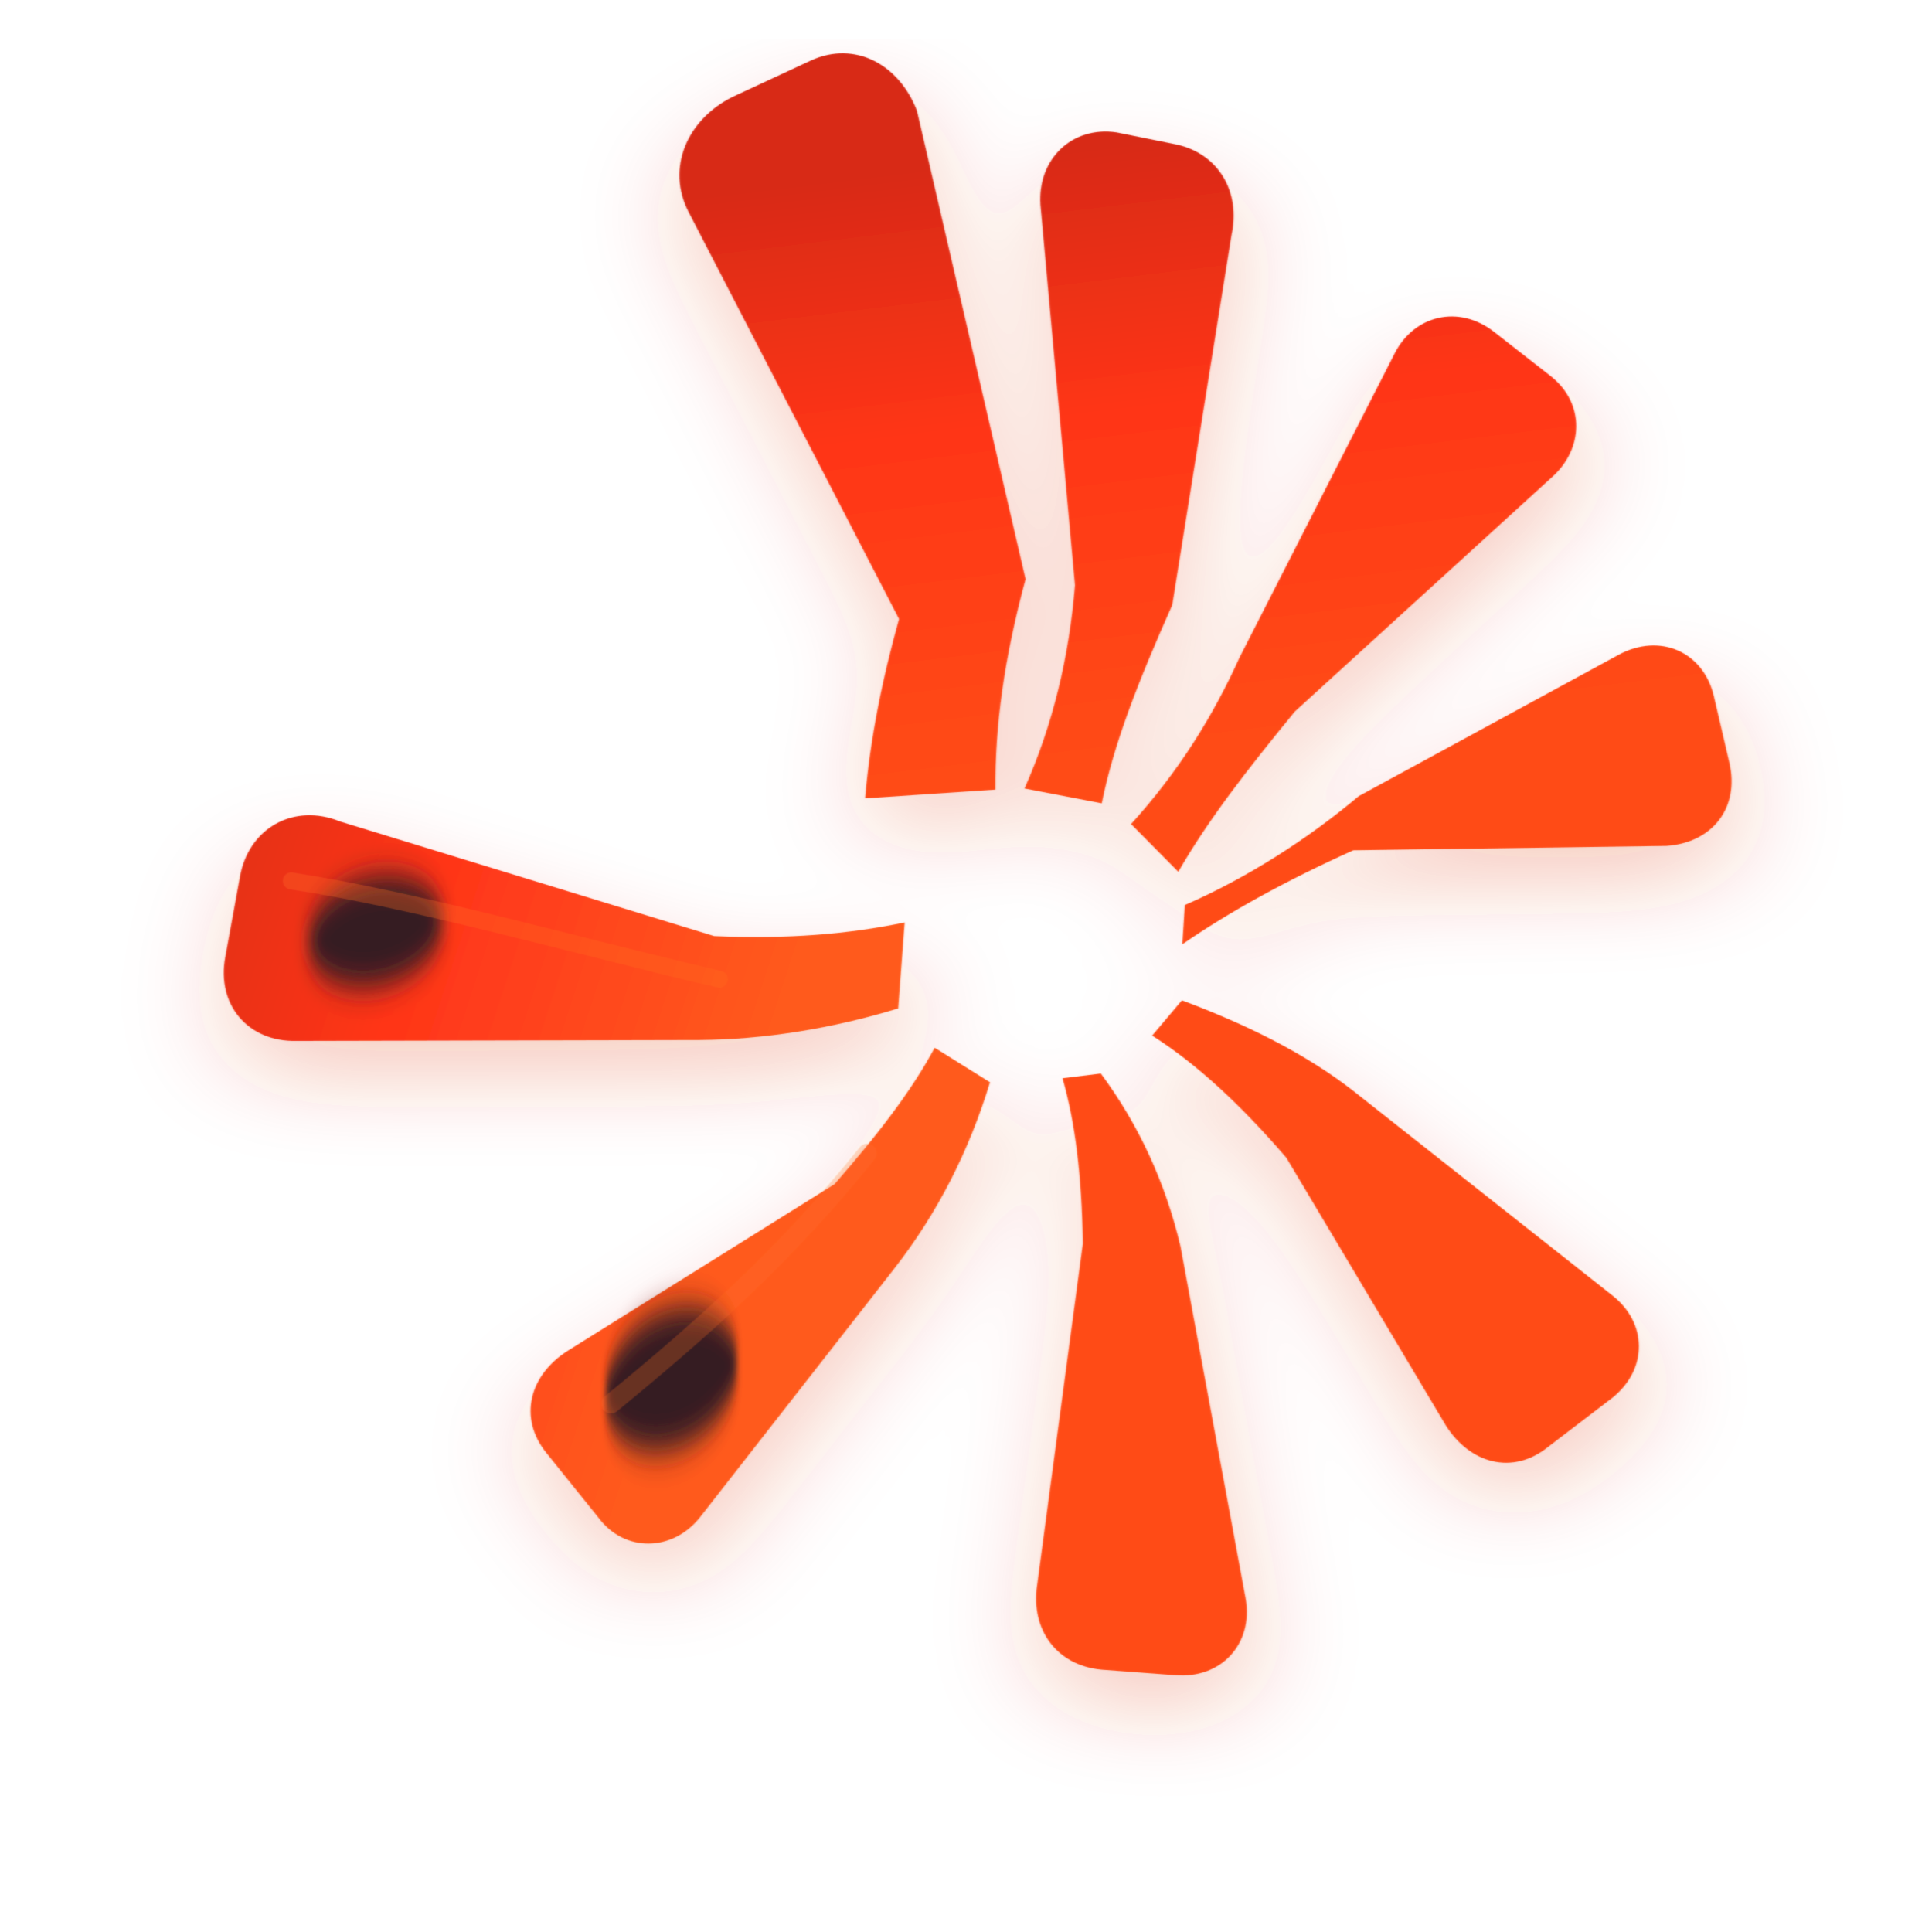
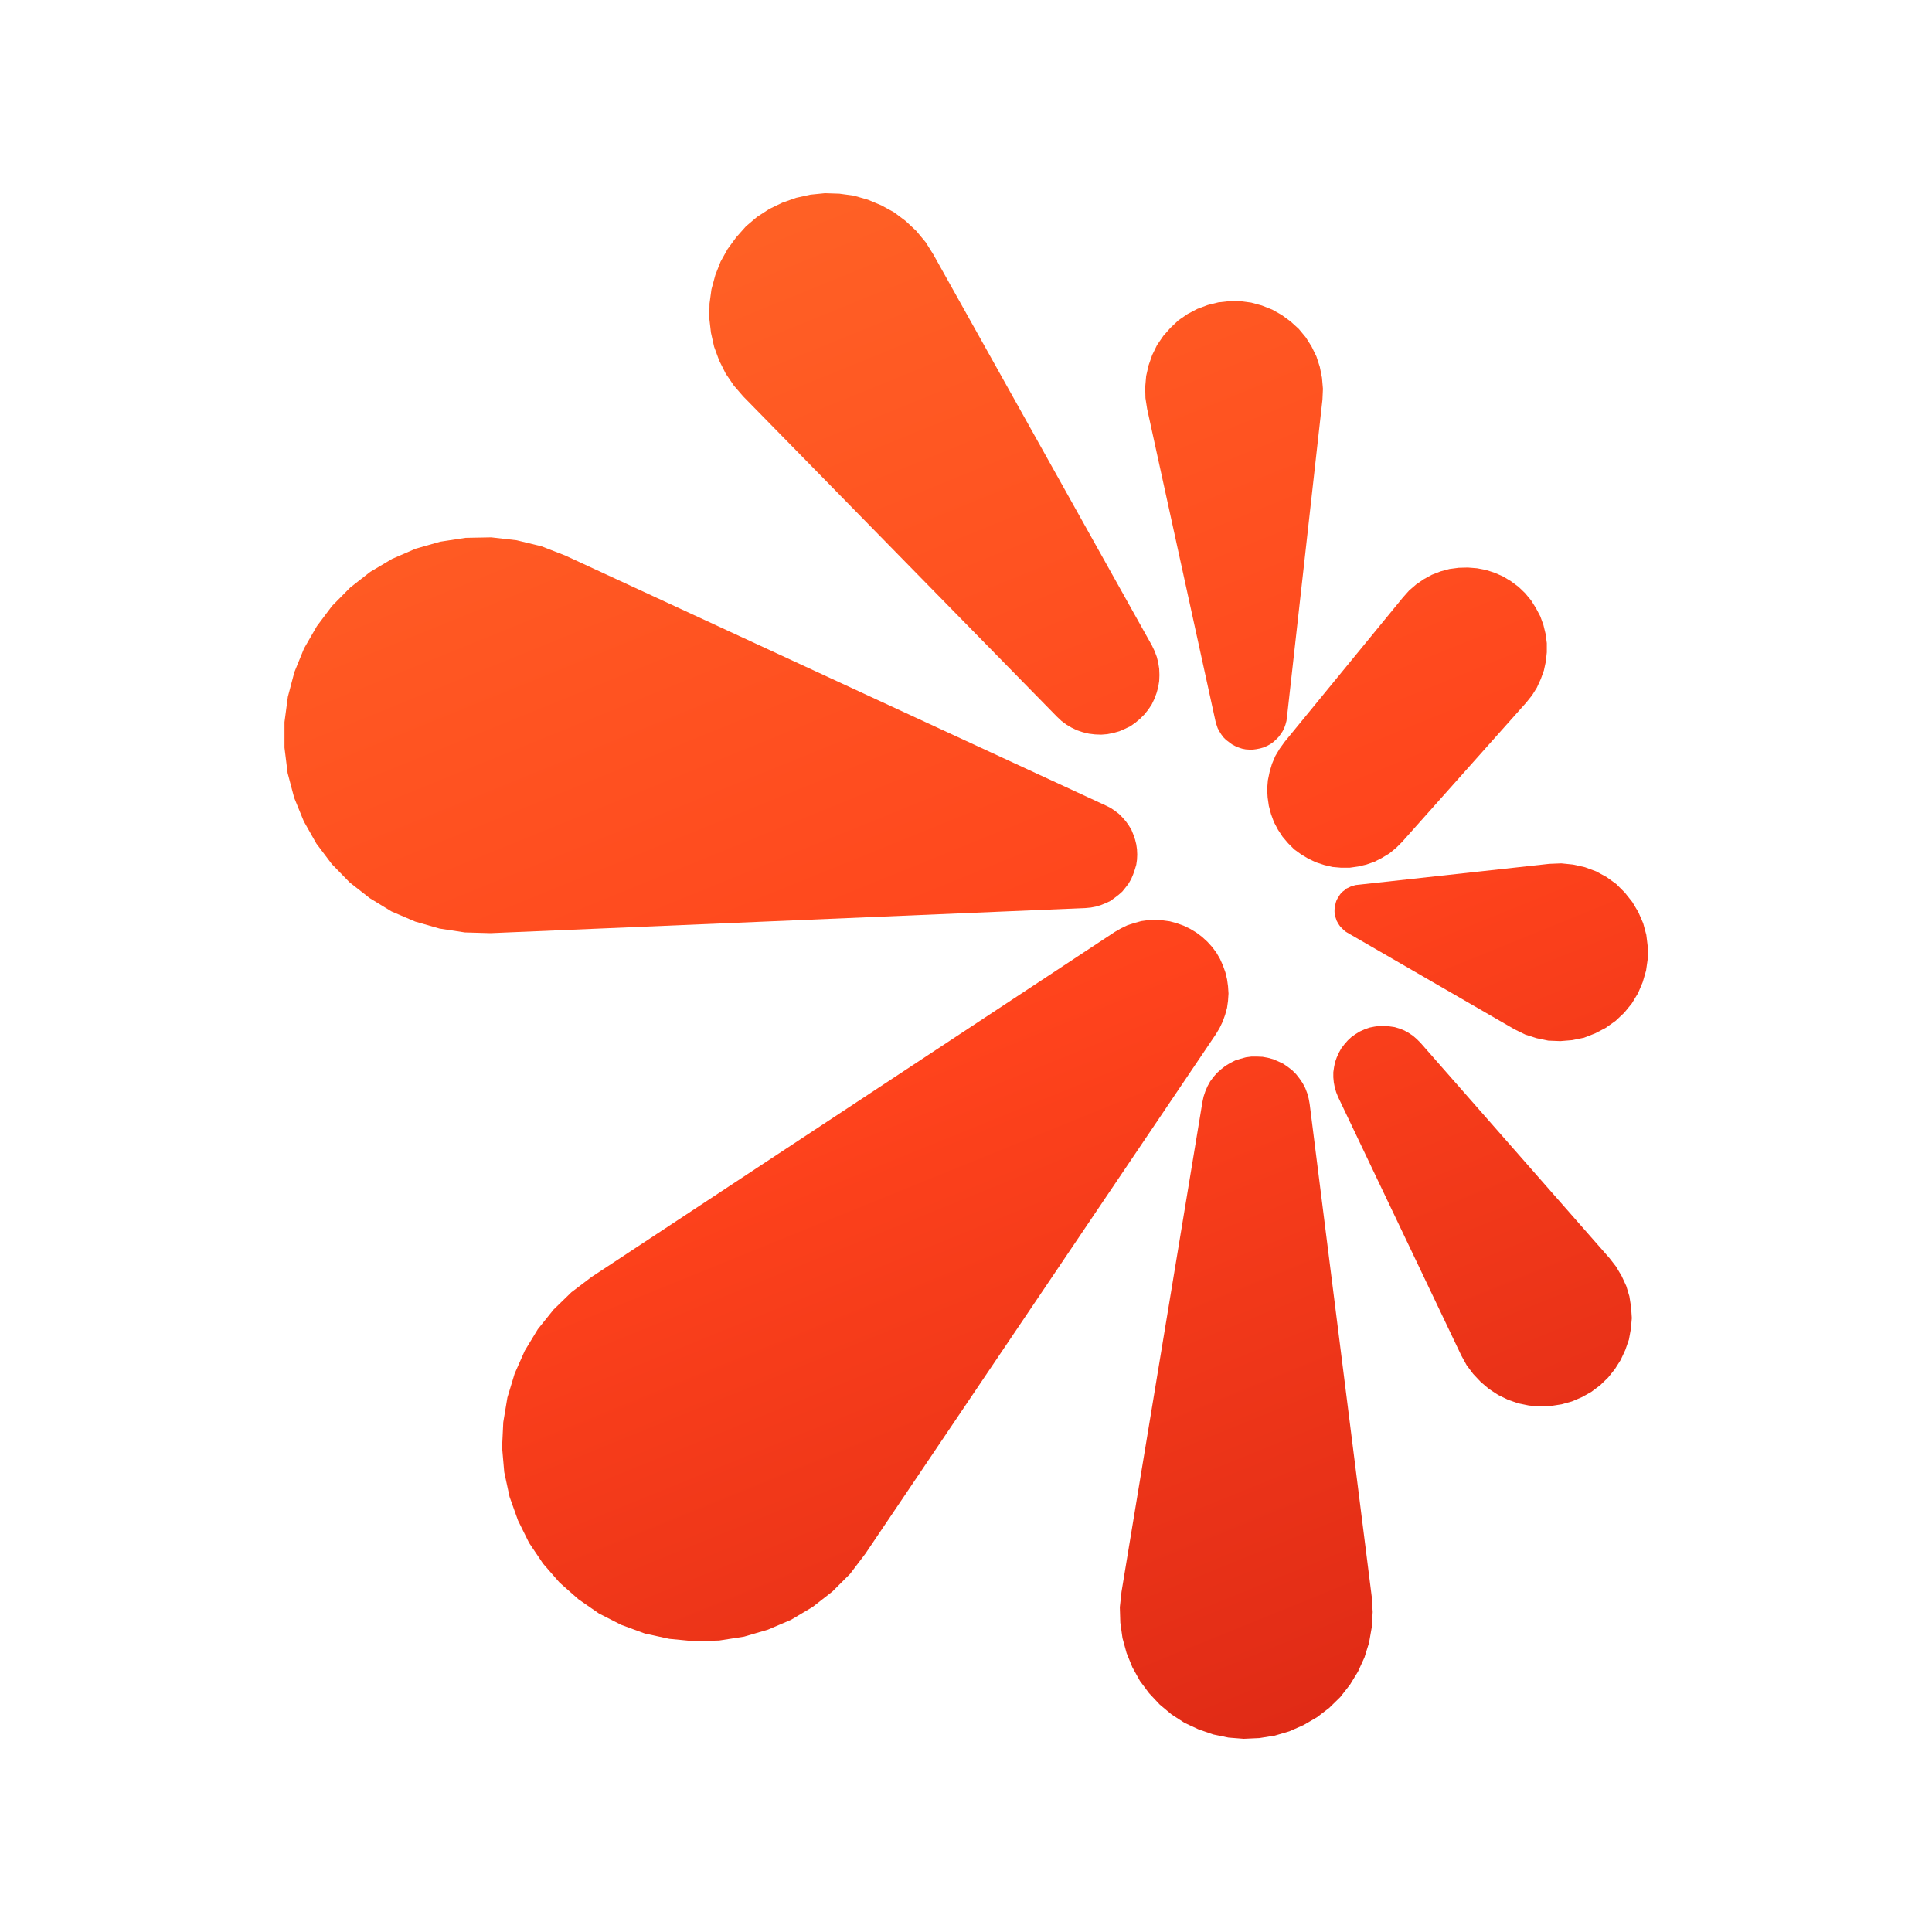
<svg xmlns="http://www.w3.org/2000/svg" viewBox="0 0 800 800" fill="none">
  <defs>
-     <linearGradient id="petal" x1="400" y1="320" x2="400" y2="70" gradientUnits="userSpaceOnUse">
-       <stop stop-color="#ff4b19" />
-       <stop offset=".56" stop-color="#ff3519" />
-       <stop offset="1" stop-color="#d82a15" />
+     <linearGradient id="petal" x1="260" y1="80" x2="520" y2="720" gradientUnits="userSpaceOnUse">
+       <stop stop-color="#ff6326" />
+       <stop offset=".55" stop-color="#ff431c" />
+       <stop offset="1" stop-color="#e02b16" />
    </linearGradient>
-     <linearGradient id="petalBright" x1="330" y1="390" x2="105" y2="285" gradientUnits="userSpaceOnUse">
-       <stop stop-color="#ff5a1d" />
-       <stop offset=".62" stop-color="#ff3419" />
-       <stop offset="1" stop-color="#e13219" />
-     </linearGradient>
-     <radialGradient id="hub" cx="0" cy="0" r="1" gradientTransform="translate(370 360) rotate(51) scale(120)">
-       <stop stop-color="#ff6a20" />
-       <stop offset=".62" stop-color="#ff3d19" />
-       <stop offset="1" stop-color="#d92c18" />
-     </radialGradient>
-     <radialGradient id="hole" cx="0" cy="0" r="1" gradientTransform="translate(0 0) rotate(90) scale(28 24)">
-       <stop stop-color="#341a22" />
-       <stop offset=".65" stop-color="#5b1620" />
-       <stop offset="1" stop-color="#9b201b" stop-opacity=".4" />
-     </radialGradient>
-     <filter id="softShadow" x="-40%" y="-40%" width="180%" height="180%" color-interpolation-filters="sRGB">
-       <feDropShadow dx="0" dy="16" stdDeviation="20" flood-color="#de391d" flood-opacity=".24" />
-       <feGaussianBlur stdDeviation=".35" />
-     </filter>
-     <filter id="holeBlur" x="-80%" y="-80%" width="260%" height="260%">
-       <feGaussianBlur stdDeviation="5" />
-     </filter>
  </defs>
-   <g filter="url(#softShadow)" transform="rotate(-7 400 400)">
-     <path d="M367 326C372 302 380 278 390 254L324 76C317 57 328 38 348 31L382 20C401 14 418 26 423 46L444 244C431 276 424 303 421 329L367 326Z" fill="url(#petal)" />
-     <path d="M433 330C448 305 458 278 464 249L469 91C470 72 486 60 504 65L528 73C545 79 552 96 546 113L503 262C485 292 472 316 464 340L433 330Z" fill="url(#petal)" />
-     <path d="M475 350C497 331 514 310 528 287L607 170C617 155 636 153 649 166L670 187C683 200 680 219 665 229L548 312C526 333 507 352 492 372L475 350Z" fill="url(#petal)" />
-     <path d="M493 386C520 378 547 365 570 350L684 305C702 298 719 308 721 327L724 355C726 374 713 387 694 386L565 372C536 381 511 391 490 402L493 386Z" fill="url(#petal)" />
-     <path d="M487 425C512 438 535 453 553 471L649 568C662 581 660 600 644 610L615 627C599 637 582 630 574 613L522 495C506 471 490 452 473 438L487 425Z" fill="url(#petal)" />
-     <path d="M450 451C463 474 471 499 474 526L483 674C484 693 469 706 450 702L420 696C402 692 393 676 398 658L434 520C437 492 437 470 434 451H450Z" fill="url(#petal)" />
-     <path d="M404 449C392 476 376 500 355 521L263 613C250 626 230 624 221 608L203 579C193 563 200 546 217 538L335 483C355 465 371 449 383 432L404 449Z" fill="url(#petalBright)" />
-     <path d="M370 414C342 419 313 420 287 417L121 397C101 395 90 378 96 359L106 327C112 307 132 299 150 309L298 375C328 380 353 381 377 379L370 414Z" fill="url(#petalBright)" />
-     <ellipse cx="159" cy="356" rx="22" ry="29" transform="rotate(76 159 356)" fill="url(#hole)" filter="url(#holeBlur)" />
-     <ellipse cx="258" cy="555" rx="25" ry="32" transform="rotate(43 258 555)" fill="url(#hole)" filter="url(#holeBlur)" />
-     <path d="M127 331C177 345 238 371 298 393" stroke="#ff6b27" stroke-width="7" stroke-linecap="round" opacity=".32" />
-     <path d="M232 562C273 536 311 510 350 472" stroke="#ff6b27" stroke-width="8" stroke-linecap="round" opacity=".25" />
+   <g fill="url(#petal)">
+     <path d="M307.8 164.2L303.9 159.7L300.5 154.7L297.8 149.3L295.7 143.6L294.4 137.8L293.7 131.8L293.8 125.7L294.6 119.8L296.2 113.9L298.4 108.3L301.3 103.1L304.9 98.2L308.9 93.7L313.5 89.8L318.6 86.5L324 83.9L329.7 81.9L335.6 80.6L341.6 80L347.6 80.2L353.5 81L359.4 82.7L364.9 85L370.2 87.9L375 91.5L379.4 95.6L383.3 100.3L386.5 105.4L477 267.3L478.1 269.6L479 272L479.6 274.4L480 276.9L480.1 279.5L480 282L479.6 284.5L478.9 287L478 289.4L476.9 291.7L475.5 293.8L473.9 295.8L472.1 297.6L470.2 299.2L468.1 300.7L465.8 301.8L463.5 302.8L461 303.5L458.5 304L456 304.2L453.4 304.1L450.9 303.8L448.4 303.2L446 302.4L443.7 301.3L441.5 300L439.5 298.5L437.6 296.7Z" />
+     <path d="M475 169.3L474.3 164.8L474.2 160.3L474.6 155.7L475.6 151.3L477.1 147L479.1 142.9L481.7 139.1L484.7 135.7L488 132.6L491.8 130L495.8 127.9L500.1 126.3L504.5 125.2L509 124.7L513.6 124.7L518.1 125.3L522.5 126.5L526.8 128.2L530.7 130.4L534.4 133.1L537.8 136.2L540.7 139.7L543.1 143.5L545.1 147.6L546.5 151.9L547.4 156.4L547.8 161L547.6 165.5L532.9 297L532.7 298.5L532.3 300L531.8 301.4L531.1 302.8L530.3 304L529.4 305.2L528.3 306.3L527.2 307.3L525.9 308.2L524.6 308.9L523.2 309.5L521.8 309.9L520.3 310.2L518.8 310.4L517.3 310.4L515.8 310.3L514.3 310L512.8 309.5L511.4 308.9L510.1 308.2L508.9 307.3L507.7 306.4L506.6 305.3L505.7 304.1L504.9 302.8L504.2 301.5L503.7 300L503.3 298.6Z" />
+     <path d="M581 247.3L583.5 244.5L586.4 242L589.6 239.8L592.9 238L596.5 236.6L600.2 235.6L604 235.1L607.8 235L611.6 235.3L615.3 236L619 237.2L622.4 238.7L625.7 240.7L628.8 243L631.5 245.6L634 248.6L636 251.8L637.8 255.2L639.1 258.8L640 262.5L640.5 266.3L640.5 270.1L640.1 273.9L639.3 277.6L638 281.2L636.4 284.7L634.4 287.9L632 290.9L580.6 348.6L578.1 351.1L575.3 353.4L572.3 355.2L569.2 356.8L565.8 358L562.4 358.8L558.9 359.3L555.3 359.3L551.8 359L548.4 358.2L545 357.1L541.8 355.6L538.8 353.8L535.9 351.7L533.4 349.2L531.1 346.5L529.2 343.6L527.5 340.4L526.3 337.1L525.4 333.7L524.9 330.2L524.7 326.7L525 323.1L525.7 319.7L526.7 316.3L528.1 313L529.9 310L532 307.1Z" />
+     <path d="M641.5 357.7L646.5 357.5L651.4 358L656.3 359.1L660.9 360.8L665.3 363.2L669.3 366.1L672.8 369.6L675.9 373.5L678.4 377.7L680.4 382.3L681.7 387.1L682.3 392L682.3 397L681.6 401.9L680.2 406.7L678.3 411.2L675.7 415.5L672.6 419.3L669 422.7L664.9 425.6L660.5 427.9L655.9 429.7L651 430.7L646.1 431.1L641.1 430.9L636.3 429.9L631.6 428.4L627.1 426.2L557.9 386.2L557.1 385.7L556.4 385.1L555.7 384.4L555 383.7L554.5 383L554 382.2L553.5 381.3L553.2 380.4L552.9 379.5L552.7 378.6L552.6 377.6L552.6 376.7L552.7 375.7L552.9 374.8L553.1 373.8L553.4 372.9L553.8 372.1L554.3 371.3L554.8 370.5L555.4 369.7L556.1 369.1L556.9 368.5L557.6 367.9L558.5 367.5L559.3 367.1L560.3 366.8L561.2 366.5L562.1 366.4Z" />
+     <path d="M666.4 520.9L669.2 524.5L671.5 528.4L673.4 532.5L674.7 536.8L675.4 541.3L675.7 545.8L675.3 550.3L674.5 554.7L673 559L671.1 563.1L668.7 566.9L665.9 570.4L662.6 573.6L659 576.3L655.1 578.5L650.9 580.3L646.6 581.5L642.1 582.2L637.6 582.4L633.1 582L628.7 581.1L624.4 579.6L620.3 577.6L616.5 575.1L613.1 572.2L610 568.9L607.3 565.3L605.1 561.3L554.1 454.3L553.3 452.3L552.7 450.3L552.3 448.2L552.1 446.1L552.1 444L552.4 441.9L552.8 439.9L553.5 437.9L554.4 435.9L555.4 434.1L556.7 432.4L558.1 430.8L559.6 429.4L561.3 428.2L563.1 427.1L565.1 426.2L567.1 425.5L569.1 425.1L571.2 424.8L573.3 424.8L575.4 425L577.5 425.3L579.5 425.9L581.5 426.7L583.3 427.7L585.1 428.9L586.7 430.3L588.2 431.8Z" />
+     <path d="M568 661.1L568.4 667.5L568 673.9L566.9 680.2L565 686.3L562.3 692.2L559 697.6L555 702.7L550.4 707.2L545.3 711.1L539.8 714.3L533.9 716.9L527.8 718.7L521.5 719.7L515 720L508.7 719.5L502.4 718.2L496.3 716.1L490.5 713.4L485.1 709.9L480.2 705.8L475.8 701.1L472 696L468.9 690.4L466.5 684.5L464.8 678.3L463.9 671.9L463.7 665.5L464.4 659.1L497.9 456.3L498.4 454L499.1 451.9L500 449.8L501.1 447.8L502.5 445.9L504 444.2L505.7 442.7L507.5 441.3L509.5 440.1L511.5 439.1L513.7 438.4L515.9 437.8L518.2 437.5L520.5 437.5L522.8 437.6L525 438L527.2 438.6L529.3 439.5L531.4 440.5L533.3 441.8L535.1 443.2L536.7 444.8L538.1 446.6L539.4 448.5L540.5 450.6L541.3 452.7L541.9 454.9L542.3 457.1Z" />
+     <path d="M358.3 643.4L352 651.7L344.7 659L336.5 665.4L327.6 670.7L318 674.8L308.1 677.7L297.8 679.3L287.5 679.6L277.1 678.6L267 676.4L257.2 672.8L248 668.1L239.5 662.2L231.7 655.3L224.9 647.5L219.1 638.9L214.5 629.6L211 619.8L208.8 609.6L207.9 599.3L208.4 588.9L210.1 578.7L213.1 568.8L217.3 559.3L222.7 550.4L229.2 542.3L236.6 535.1L244.9 528.8L461.6 385.9L464.2 384.4L466.9 383.1L469.7 382.2L472.6 381.4L475.5 381L478.5 380.9L481.5 381.1L484.4 381.5L487.3 382.3L490.1 383.3L492.8 384.6L495.3 386.1L497.7 387.9L499.9 389.9L501.9 392.1L503.7 394.5L505.2 397.1L506.4 399.8L507.4 402.6L508.1 405.5L508.5 408.4L508.7 411.4L508.5 414.4L508.1 417.3L507.3 420.2L506.3 423L505 425.7L503.5 428.2Z" />
+     <path d="M203.1 386.4L192.5 386.1L182 384.5L171.9 381.6L162.1 377.4L153.1 371.9L144.8 365.4L137.4 357.8L131 349.3L125.8 340.1L121.8 330.3L119.1 320.1L117.8 309.6L117.8 299L119.2 288.5L121.9 278.3L125.9 268.5L131.2 259.3L137.5 250.9L145 243.3L153.3 236.8L162.4 231.4L172.1 227.2L182.3 224.3L192.8 222.7L203.4 222.5L213.9 223.7L224.2 226.2L234 230L458 333.6L459.8 334.5L461.6 335.7L463.3 337L464.8 338.5L466.2 340.1L467.4 341.8L468.5 343.6L469.3 345.6L470 347.6L470.5 349.6L470.8 351.7L470.9 353.9L470.8 356L470.5 358.1L469.9 360.1L469.2 362.1L468.4 364L467.3 365.9L466 367.6L464.7 369.2L463.1 370.6L461.4 371.9L459.7 373.1L457.8 374L455.8 374.8L453.8 375.4L451.7 375.8L449.6 376Z" />
  </g>
</svg>
